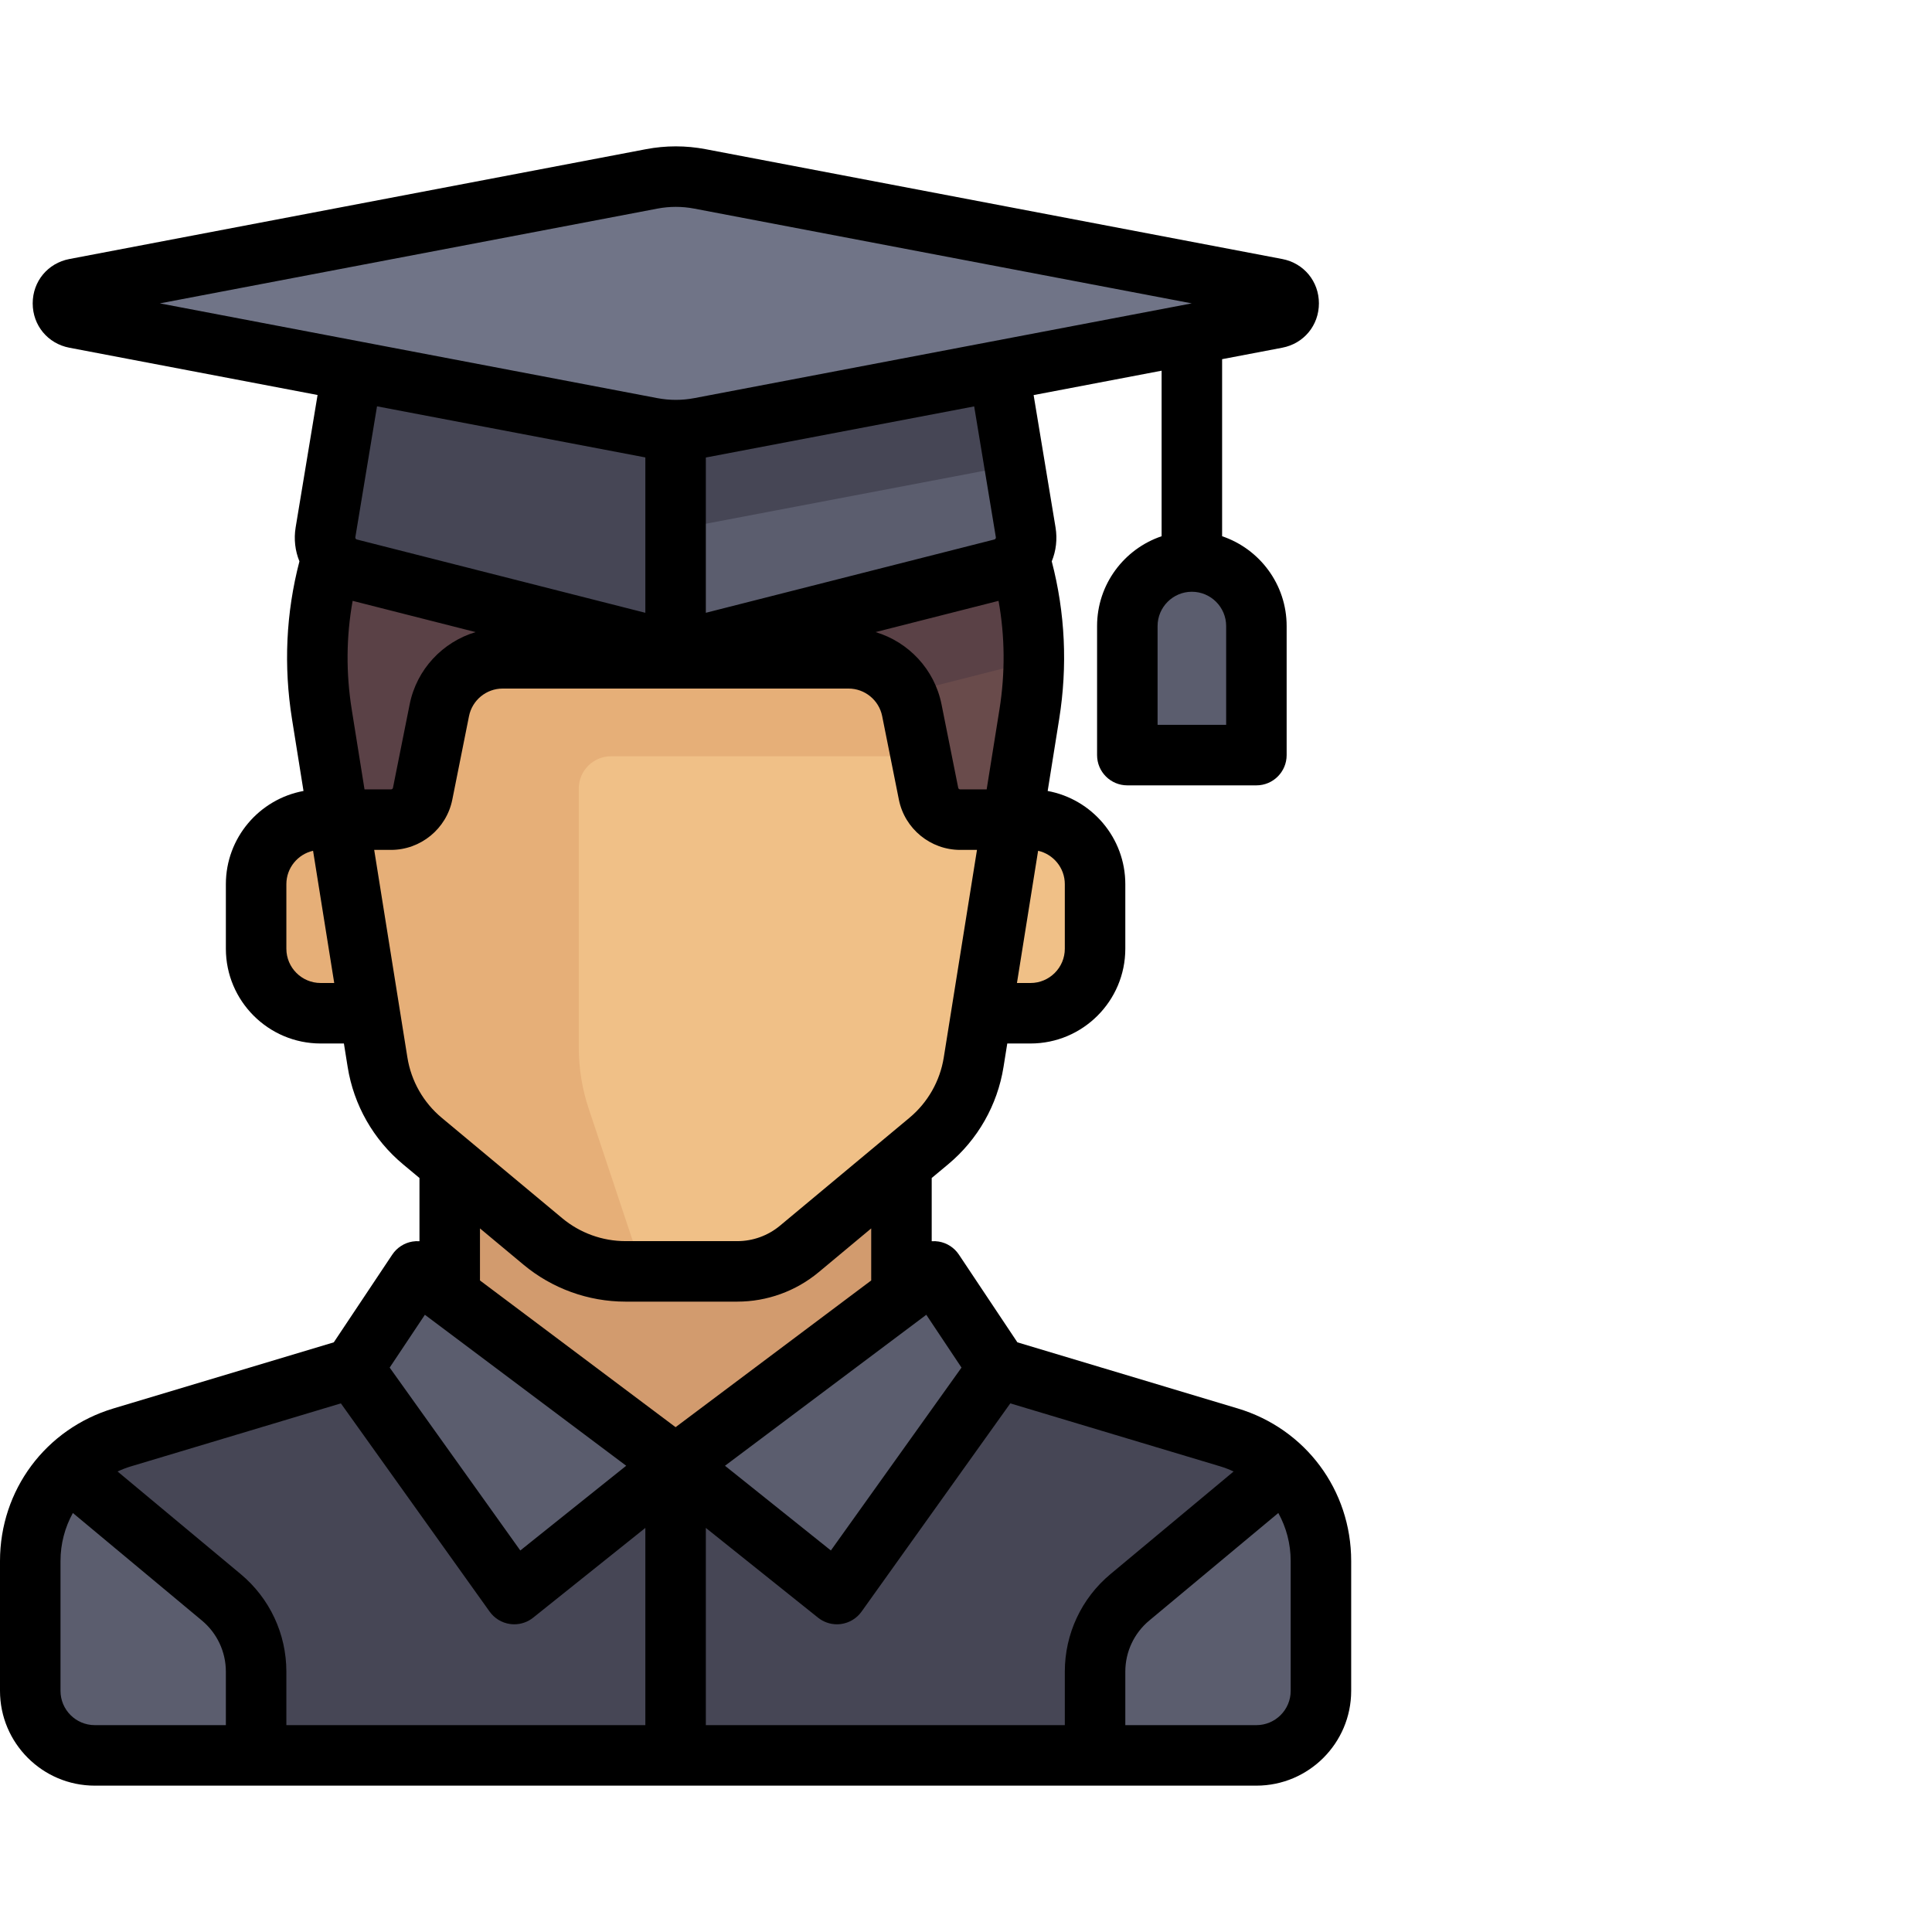
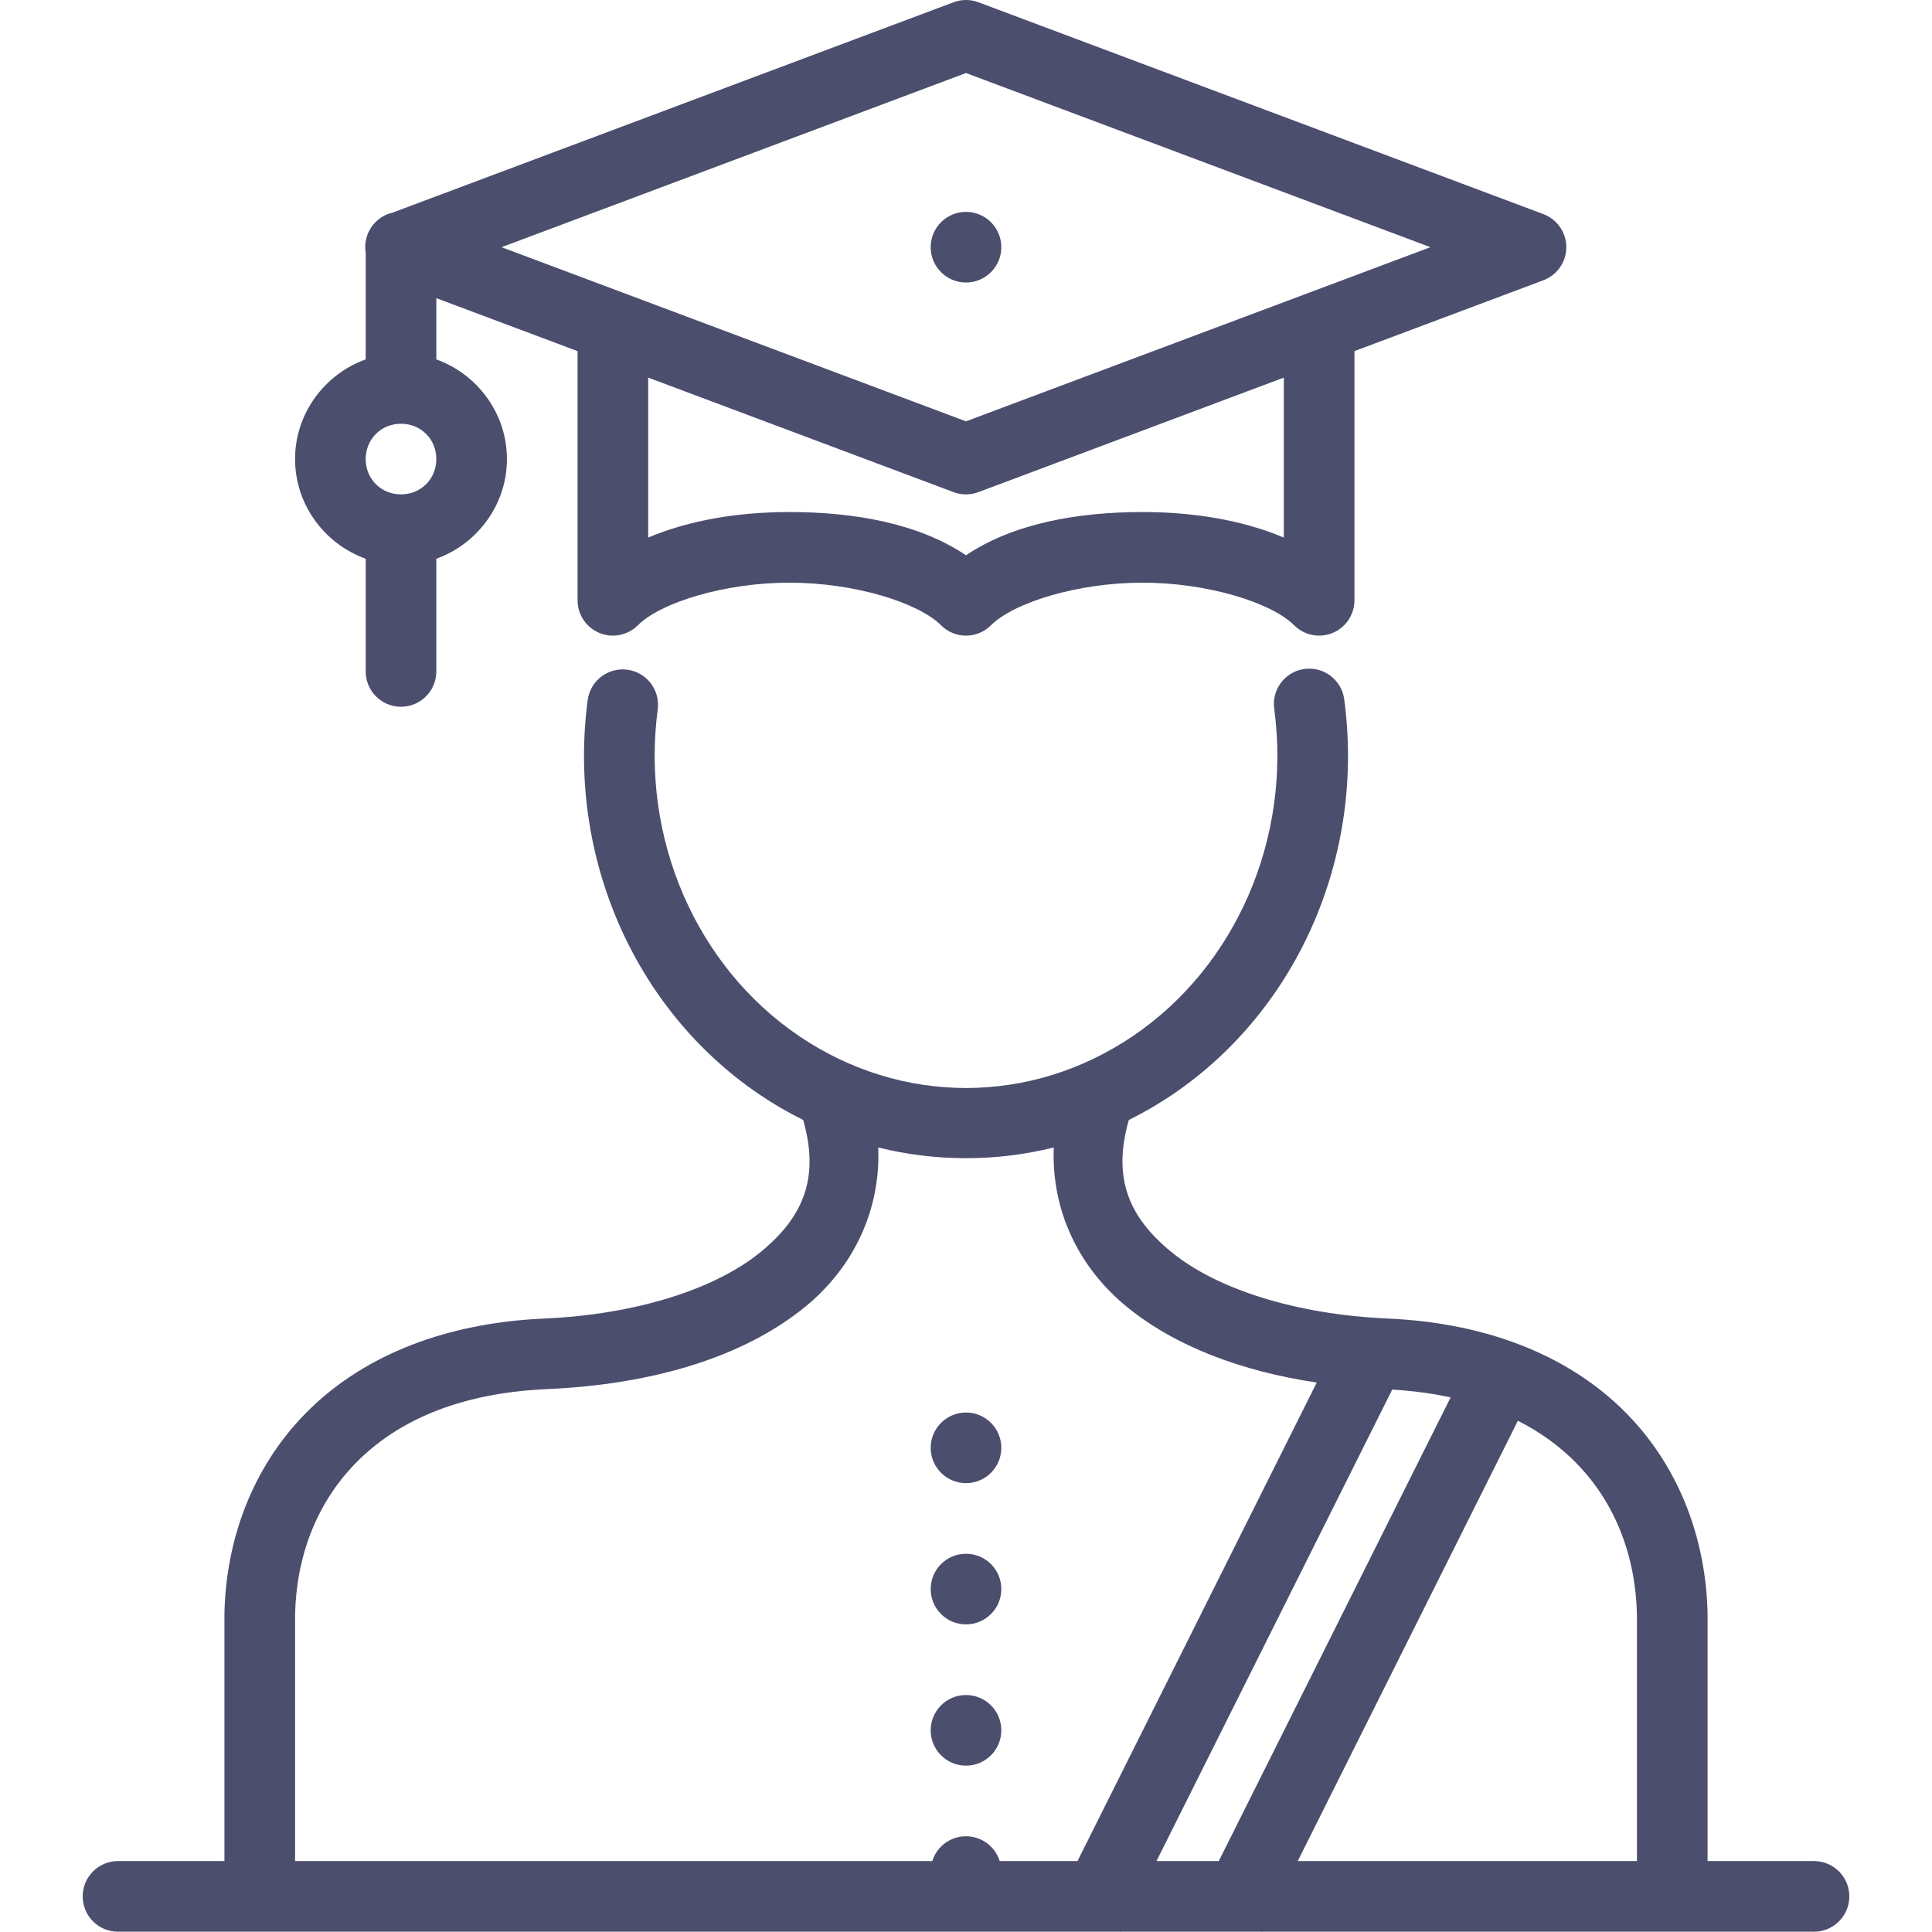
- <svg xmlns="http://www.w3.org/2000/svg" height="800px" width="800px" version="1.1" id="Layer_1" viewBox="0 0 512.002 512.002" xml:space="preserve">
-   <path style="fill:#694B4B;" d="M264.551,149.113H179.04H93.528c-8.551,8.551-10.475,35.005-8.225,49.065l5.832,36.446h87.906h87.906  l5.832-36.446C275.026,184.118,273.102,157.664,264.551,149.113z" />
-   <path style="fill:#5A4146;" d="M189.568,196.533l80.141-20.361c1.166-0.296,2.25-0.754,3.339-1.201  c-1.066-10.683-3.714-21.075-8.497-25.858h-85.511H93.529c-8.551,8.551-10.475,35.005-8.225,49.065l5.832,36.446h87.906v-36.775  C182.587,197.85,186.13,197.407,189.568,196.533z" />
-   <path style="fill:#464655;" d="M325.687,381.233l-62.619-18.875H95.415l-63.022,18.875c-14.467,4.341-24.376,17.657-24.376,32.762  v34.409c0,9.445,7.658,17.102,17.102,17.102H332.96c9.445,0,17.102-7.658,17.102-17.102v-34.409  C350.063,398.89,340.154,385.574,325.687,381.233z" />
-   <polygon style="fill:#D29B6E;" points="238.898,303.035 238.898,350.779 179.04,388.545 119.182,350.779 119.182,303.035 " />
-   <g>
-     <path style="fill:#5B5D6E;" d="M58.644,423.609l-40.625-33.737c-6.238,6.263-10.002,14.844-10.002,24.123v34.409   c0,9.445,7.658,17.102,17.102,17.102h42.756v-22.189C67.875,435.704,64.493,428.483,58.644,423.609z" />
-     <path style="fill:#5B5D6E;" d="M350.063,448.403v-34.409c0-9.31-3.785-17.923-10.06-24.191l-40.567,33.806   c-5.849,4.874-9.231,12.093-9.231,19.707v22.189h42.756C342.405,465.506,350.063,457.849,350.063,448.403z" />
-   </g>
-   <path style="fill:#F0C087;" d="M273.102,217.522H254.46c-4.076,0-7.587-2.877-8.385-6.874l-4.427-22.134  c-1.599-7.994-8.618-13.748-16.77-13.748h-91.675c-8.152,0-15.171,5.754-16.77,13.748l-4.427,22.134  c-0.798,3.997-4.309,6.874-8.385,6.874H93.528h-8.551c-9.445,0-17.102,7.656-17.102,17.102v17.102  c0,9.445,7.658,17.102,17.102,17.102h8.551h4.447l2.078,12.99c1.306,8.164,5.526,15.579,11.878,20.872l34.319,28.599  c4.61,3.842,10.422,5.946,16.424,5.946h32.731c6.002,0,11.813-2.105,16.424-5.946l34.319-28.599  c6.351-5.293,10.572-12.708,11.878-20.872l2.078-12.99h12.998c9.445,0,17.102-7.658,17.102-17.102v-17.102  C290.205,225.179,282.547,217.522,273.102,217.522z" />
-   <path style="fill:#E6AF78;" d="M153.386,277.605v-68.633c0-4.722,3.829-8.551,8.551-8.551h82.091l-2.381-11.904  c-1.598-7.994-8.617-13.749-16.77-13.749h-91.676c-8.152,0-15.171,5.754-16.77,13.748l-4.427,22.134  c-0.8,3.997-4.309,6.874-8.385,6.874H84.977c-9.446,0-17.102,7.656-17.102,17.102v17.102c0,9.446,7.656,17.102,17.102,17.102h12.998  l2.078,12.99c1.306,8.164,5.525,15.579,11.878,20.872l34.322,28.601c4.61,3.842,10.421,5.945,16.421,5.945h7.815l-14.47-43.408  C154.276,288.598,153.386,283.119,153.386,277.605z" />
-   <g>
-     <polygon style="fill:#5B5D6E;" points="179.04,388.545 110.63,337.238 93.528,362.892 136.284,422.75  " />
-     <polygon style="fill:#5B5D6E;" points="179.04,388.545 247.449,337.238 264.551,362.892 221.795,422.75  " />
-     <path style="fill:#5B5D6E;" d="M94.95,88.64l-8.687,52.098c-0.731,4.386,2.02,8.6,6.329,9.695l80.132,20.359   c4.145,1.053,8.489,1.053,12.634,0l80.141-20.361c4.303-1.093,7.051-5.303,6.321-9.682l-8.689-52.107H94.95V88.64z" />
-     <path style="fill:#5B5D6E;" d="M315.858,148.498L315.858,148.498c-9.446,0-17.102,7.656-17.102,17.102v34.205h34.205v-34.205   C332.96,156.155,325.304,148.498,315.858,148.498z" />
-   </g>
-   <path style="fill:#464655;" d="M268.897,123.227L263.13,88.64H94.95l-8.688,52.098c-0.732,4.386,2.02,8.599,6.329,9.695  l80.132,20.359c2.073,0.527,4.194,0.79,6.317,0.79v-24.184c0-4.103,2.915-7.629,6.946-8.399L268.897,123.227z" />
-   <path style="fill:#707487;" d="M172.697,47.104L19.893,76.209c-4.281,0.816-4.281,6.945,0,7.76l152.804,29.105  c4.229,0.806,8.571,0.806,12.8,0l152.804-29.105c4.281-0.816,4.281-6.945,0-7.76L185.497,47.104  C181.268,46.298,176.925,46.298,172.697,47.104z" />
-   <path d="M327.991,373.247l-58.371-17.512l-15.501-23.251c-1.222-1.833-3.145-3.083-5.317-3.455c-0.628-0.108-1.261-0.13-1.888-0.089  v-16.759l4.365-3.638c7.841-6.535,13.049-15.685,14.662-25.765l0.998-6.24h6.162c13.851,0,25.119-11.268,25.119-25.119v-17.102  c0-12.299-8.886-22.554-20.574-24.699l3.045-19.031c2.26-14.121,1.595-28.178-1.964-41.82c1.127-2.757,1.523-5.854,0.999-9.02  l-5.804-35.046l33.917-6.463v43.87c-9.93,3.354-17.102,12.752-17.102,23.8v34.205c0,4.427,3.589,8.017,8.017,8.017h34.205  c4.427,0,8.017-3.589,8.017-8.017v-34.205c0-11.048-7.172-20.446-17.102-23.8V95.185l15.925-3.034  c5.727-1.091,9.728-5.925,9.728-11.755c0-5.831-4-10.664-9.728-11.756L186.996,39.535c-5.242-0.998-10.557-0.998-15.799,0l0,0  L18.394,68.641c-5.727,1.091-9.728,5.925-9.728,11.756s4.001,10.664,9.728,11.755l65.765,12.526l-5.807,35.067  c-0.524,3.167-0.128,6.264,0.999,9.02c-3.558,13.643-4.223,27.7-1.964,41.82l3.045,19.032c-11.688,2.146-20.574,12.401-20.574,24.7  v17.102c0,13.851,11.268,25.119,25.119,25.119h6.162l0.998,6.24c1.613,10.08,6.82,19.229,14.662,25.765l4.365,3.638v16.759  c-0.626-0.042-1.259-0.019-1.888,0.089c-2.172,0.372-4.095,1.622-5.317,3.455l-15.501,23.251l-58.371,17.512  C12.091,378.646,0,394.898,0,413.688v34.409c0,13.851,11.268,25.119,25.119,25.119H332.96c13.851,0,25.119-11.268,25.119-25.119  v-34.409C358.079,394.898,345.988,378.646,327.991,373.247z M324.944,192.096h-18.171v-26.188c0-5.01,4.076-9.086,9.086-9.086  s9.086,4.076,9.086,9.086V192.096z M326.922,389.96l-32.618,27.182c-7.7,6.415-12.116,15.844-12.116,25.866v14.172h-95.132v-52.265  l29.731,23.785c1.429,1.144,3.198,1.757,5.008,1.757c0.367,0,0.734-0.025,1.102-0.076c2.182-0.302,4.142-1.489,5.421-3.28  l39.422-55.191l55.642,16.692C324.611,388.973,325.787,389.436,326.922,389.96z M254.811,362.428l-34.619,48.467l-28.064-22.452  l53.351-40.013L254.811,362.428z M93.218,188.054c-1.553-9.704-1.467-19.364,0.235-28.823l32.589,8.281  c-8.719,2.612-15.618,9.852-17.472,19.125l-4.427,22.135c-0.049,0.249-0.269,0.429-0.524,0.429h-7.018L93.218,188.054z   M264.626,159.231c1.702,9.458,1.788,19.118,0.235,28.823l-3.383,21.145h-7.018c-0.254,0-0.475-0.181-0.524-0.43l-4.427-22.134  c-1.855-9.273-8.753-16.512-17.472-19.125L264.626,159.231z M282.188,234.318v17.102c0,5.01-4.076,9.086-9.086,9.086h-3.597  l5.606-35.042C279.158,226.381,282.188,229.999,282.188,234.318z M263.91,142.365c0.046,0.277-0.124,0.537-0.396,0.606  l-76.458,19.425v-41.15l71.112-13.545L263.91,142.365z M174.197,55.287L174.197,55.287c3.252-0.619,6.549-0.62,9.801,0l131.83,25.11  l-131.83,25.11c-3.252,0.619-6.549,0.619-9.801,0L42.368,80.397L174.197,55.287z M171.023,121.225v41.173l-76.458-19.426  c-0.271-0.068-0.441-0.329-0.395-0.605l5.744-34.686L171.023,121.225z M84.977,260.506c-5.01,0-9.086-4.076-9.086-9.086v-17.102  c0-4.318,3.03-7.935,7.075-8.854l5.606,35.042H84.977z M99.167,225.232h4.453c7.871,0,14.704-5.601,16.246-13.318l4.427-22.134  c0.847-4.232,4.593-7.304,8.908-7.304h91.676c4.316,0,8.063,3.072,8.908,7.304l4.427,22.133c1.542,7.717,8.375,13.319,16.246,13.319  h4.453l-8.802,55.014c-1,6.252-4.231,11.928-9.094,15.981l-34.32,28.6c-3.163,2.636-7.173,4.087-11.291,4.087h-29.636  c-6.114,0-12.068-2.156-16.766-6.07l-31.942-26.619c-4.863-4.053-8.094-9.729-9.094-15.98L99.167,225.232z M138.74,335.161  c7.572,6.311,17.172,9.786,27.029,9.786h29.636c7.861,0,15.516-2.772,21.555-7.804l13.92-11.6v13.793l-51.841,38.881l-51.841-38.881  v-13.793L138.74,335.161z M112.6,348.43l53.351,40.013l-28.064,22.452l-34.619-48.467L112.6,348.43z M90.339,371.911l39.422,55.191  c1.279,1.791,3.241,2.978,5.421,3.28c0.367,0.051,0.735,0.076,1.102,0.076c1.81,0,3.579-0.612,5.008-1.757l29.731-23.784v52.265  H75.891V443.01c0-10.023-4.416-19.451-12.115-25.866l-32.618-27.182c1.135-0.525,2.31-0.989,3.539-1.356L90.339,371.911z   M16.033,448.096v-34.409c0-4.596,1.181-8.938,3.278-12.727l34.2,28.501c4.032,3.361,6.346,8.299,6.346,13.548v14.172H25.119  C20.109,457.182,16.033,453.106,16.033,448.096z M342.046,448.096c0,5.01-4.076,9.086-9.086,9.086h-34.739V443.01  c0-5.25,2.313-10.188,6.346-13.548l34.2-28.501c2.097,3.79,3.278,8.131,3.278,12.727V448.096z" />
+ <svg xmlns="http://www.w3.org/2000/svg" fill="#4B4E6D" height="800px" width="800px" version="1.1" id="Capa_1" viewBox="0 0 273.555 273.555" xml:space="preserve">
+   <path color-rendering="auto" image-rendering="auto" shape-rendering="auto" color-interpolation="sRGB" d="M136.571,0.004  c-0.53,0.022-1.052,0.128-1.549,0.315l-79.41,29.779c-2.579,0.582-4.259,3.072-3.834,5.682v15.107c-5.796,2.082-10,7.641-10,14.113  c0,6.473,4.204,12.032,10,14.113V95c-0.039,2.761,2.168,5.032,4.929,5.071s5.032-2.168,5.071-4.929c0.001-0.047,0.001-0.094,0-0.141  V79.114c5.797-2.081,10-7.64,10-14.113c0-6.473-4.203-12.032-10-14.113v-8.672l20,7.5V85c0.001,2.762,2.241,5,5.002,4.999  c1.325,0,2.596-0.527,3.533-1.463c3.232-3.232,12.298-6.035,21.465-6.035s18.233,2.803,21.465,6.035c1.953,1.952,5.118,1.952,7.07,0  c3.232-3.232,12.298-6.035,21.465-6.035s18.233,2.803,21.465,6.035c1.954,1.952,5.12,1.951,7.072-0.003  c0.937-0.937,1.463-2.208,1.463-3.533V49.715l26.756-10.033c2.586-0.97,3.895-3.853,2.924-6.439  c-0.507-1.351-1.573-2.417-2.924-2.924l-80-30C137.907,0.084,137.24-0.023,136.571,0.004z M136.778,10.34L202.538,35l-65.76,24.658  L71.018,35L136.778,10.34z M136.778,30c-2.761,0-5,2.239-5,5s2.239,5,5,5s5-2.239,5-5S139.539,30,136.778,30z M91.778,53.465  l43.244,16.217c1.132,0.425,2.38,0.425,3.512,0l43.244-16.217v22.65c-5.962-2.52-12.944-3.615-20-3.615  c-9.121,0-18.283,1.594-25,6.125c-6.717-4.531-15.879-6.125-25-6.125c-7.055,0-14.038,1.096-20,3.615V53.465z M56.778,60  c2.821,0,5,2.179,5,5c0,2.821-2.179,5-5,5s-5-2.179-5-5C51.778,62.18,53.957,60,56.778,60z M185.136,94.678  c-2.759,0.131-4.888,2.474-4.757,5.233c0.008,0.165,0.024,0.33,0.048,0.494c2.438,18.308-5.449,36.39-19.953,46.25  c-14.504,9.861-32.872,9.863-47.379,0.01c-14.507-9.856-22.398-27.935-19.965-46.244c0.352-2.739-1.583-5.245-4.322-5.598  c-2.723-0.35-5.22,1.561-5.592,4.281c-2.918,21.951,6.466,43.743,24.26,55.832c2.02,1.372,4.11,2.582,6.25,3.643  c2.382,8.317-0.072,13.815-6.01,18.682c-6.406,5.25-17.588,8.856-30.656,9.434c-14.819,0.655-26.219,5.706-33.811,13.443  s-11.241,17.948-11.471,28.264c0,0.037,0,0.074,0,0.111v35h-15c-2.761-0.039-5.032,2.168-5.071,4.929  c-0.039,2.761,2.168,5.032,4.929,5.071c0.047,0.001,0.094,0.001,0.141,0h141.861l0.086,0.043l0.021-0.043h19.893l0.086,0.043  l0.021-0.043h78.031c2.761,0.039,5.032-2.168,5.071-4.929c0.039-2.761-2.168-5.032-4.929-5.071c-0.047-0.001-0.094-0.001-0.141,0  h-15v-35c0-0.037,0-0.074,0-0.111c-0.23-10.316-3.877-20.526-11.469-28.264s-18.992-12.788-33.811-13.443  c-13.068-0.578-24.25-4.183-30.656-9.434c-5.938-4.867-8.391-10.365-6.008-18.684c2.144-1.063,4.238-2.275,6.262-3.65  c17.79-12.094,27.167-33.89,24.244-55.84c-0.309-2.607-2.581-4.531-5.203-4.406L185.136,94.678z M124.35,162.475  c8.167,2.021,16.689,2.023,24.855,0c-0.359,9.016,3.602,17.032,10.295,22.518c6.909,5.663,16.297,9.168,26.941,10.766  l-33.875,67.752h-11.021c-0.651-2.087-2.582-3.509-4.768-3.512c-2.187,0.001-4.12,1.423-4.771,3.512H41.778v-34.908  c0.186-8.13,2.968-15.715,8.609-21.465c5.646-5.755,14.29-9.888,27.113-10.455c14.574-0.644,27.628-4.373,36.555-11.69  c6.693-5.486,10.655-13.503,10.295-22.52L124.35,162.475z M197.128,196.752c2.981,0.182,5.734,0.557,8.266,1.107l-32.826,65.652  h-8.82L197.128,196.752z M136.778,200c-2.761,0-5,2.239-5,5s2.239,5,5,5s5-2.239,5-5S139.539,200,136.778,200z M214.919,201.168  c3.271,1.654,6.003,3.68,8.25,5.971c5.646,5.755,8.428,13.346,8.609,21.484v34.889h-48.031L214.919,201.168z M136.778,220  c-2.761,0-5,2.239-5,5s2.239,5,5,5s5-2.239,5-5S139.539,220,136.778,220z M136.778,240c-2.761,0-5,2.239-5,5l0,0  c0,2.761,2.239,5,5,5s5-2.239,5-5S139.539,240,136.778,240L136.778,240z" />
</svg>
